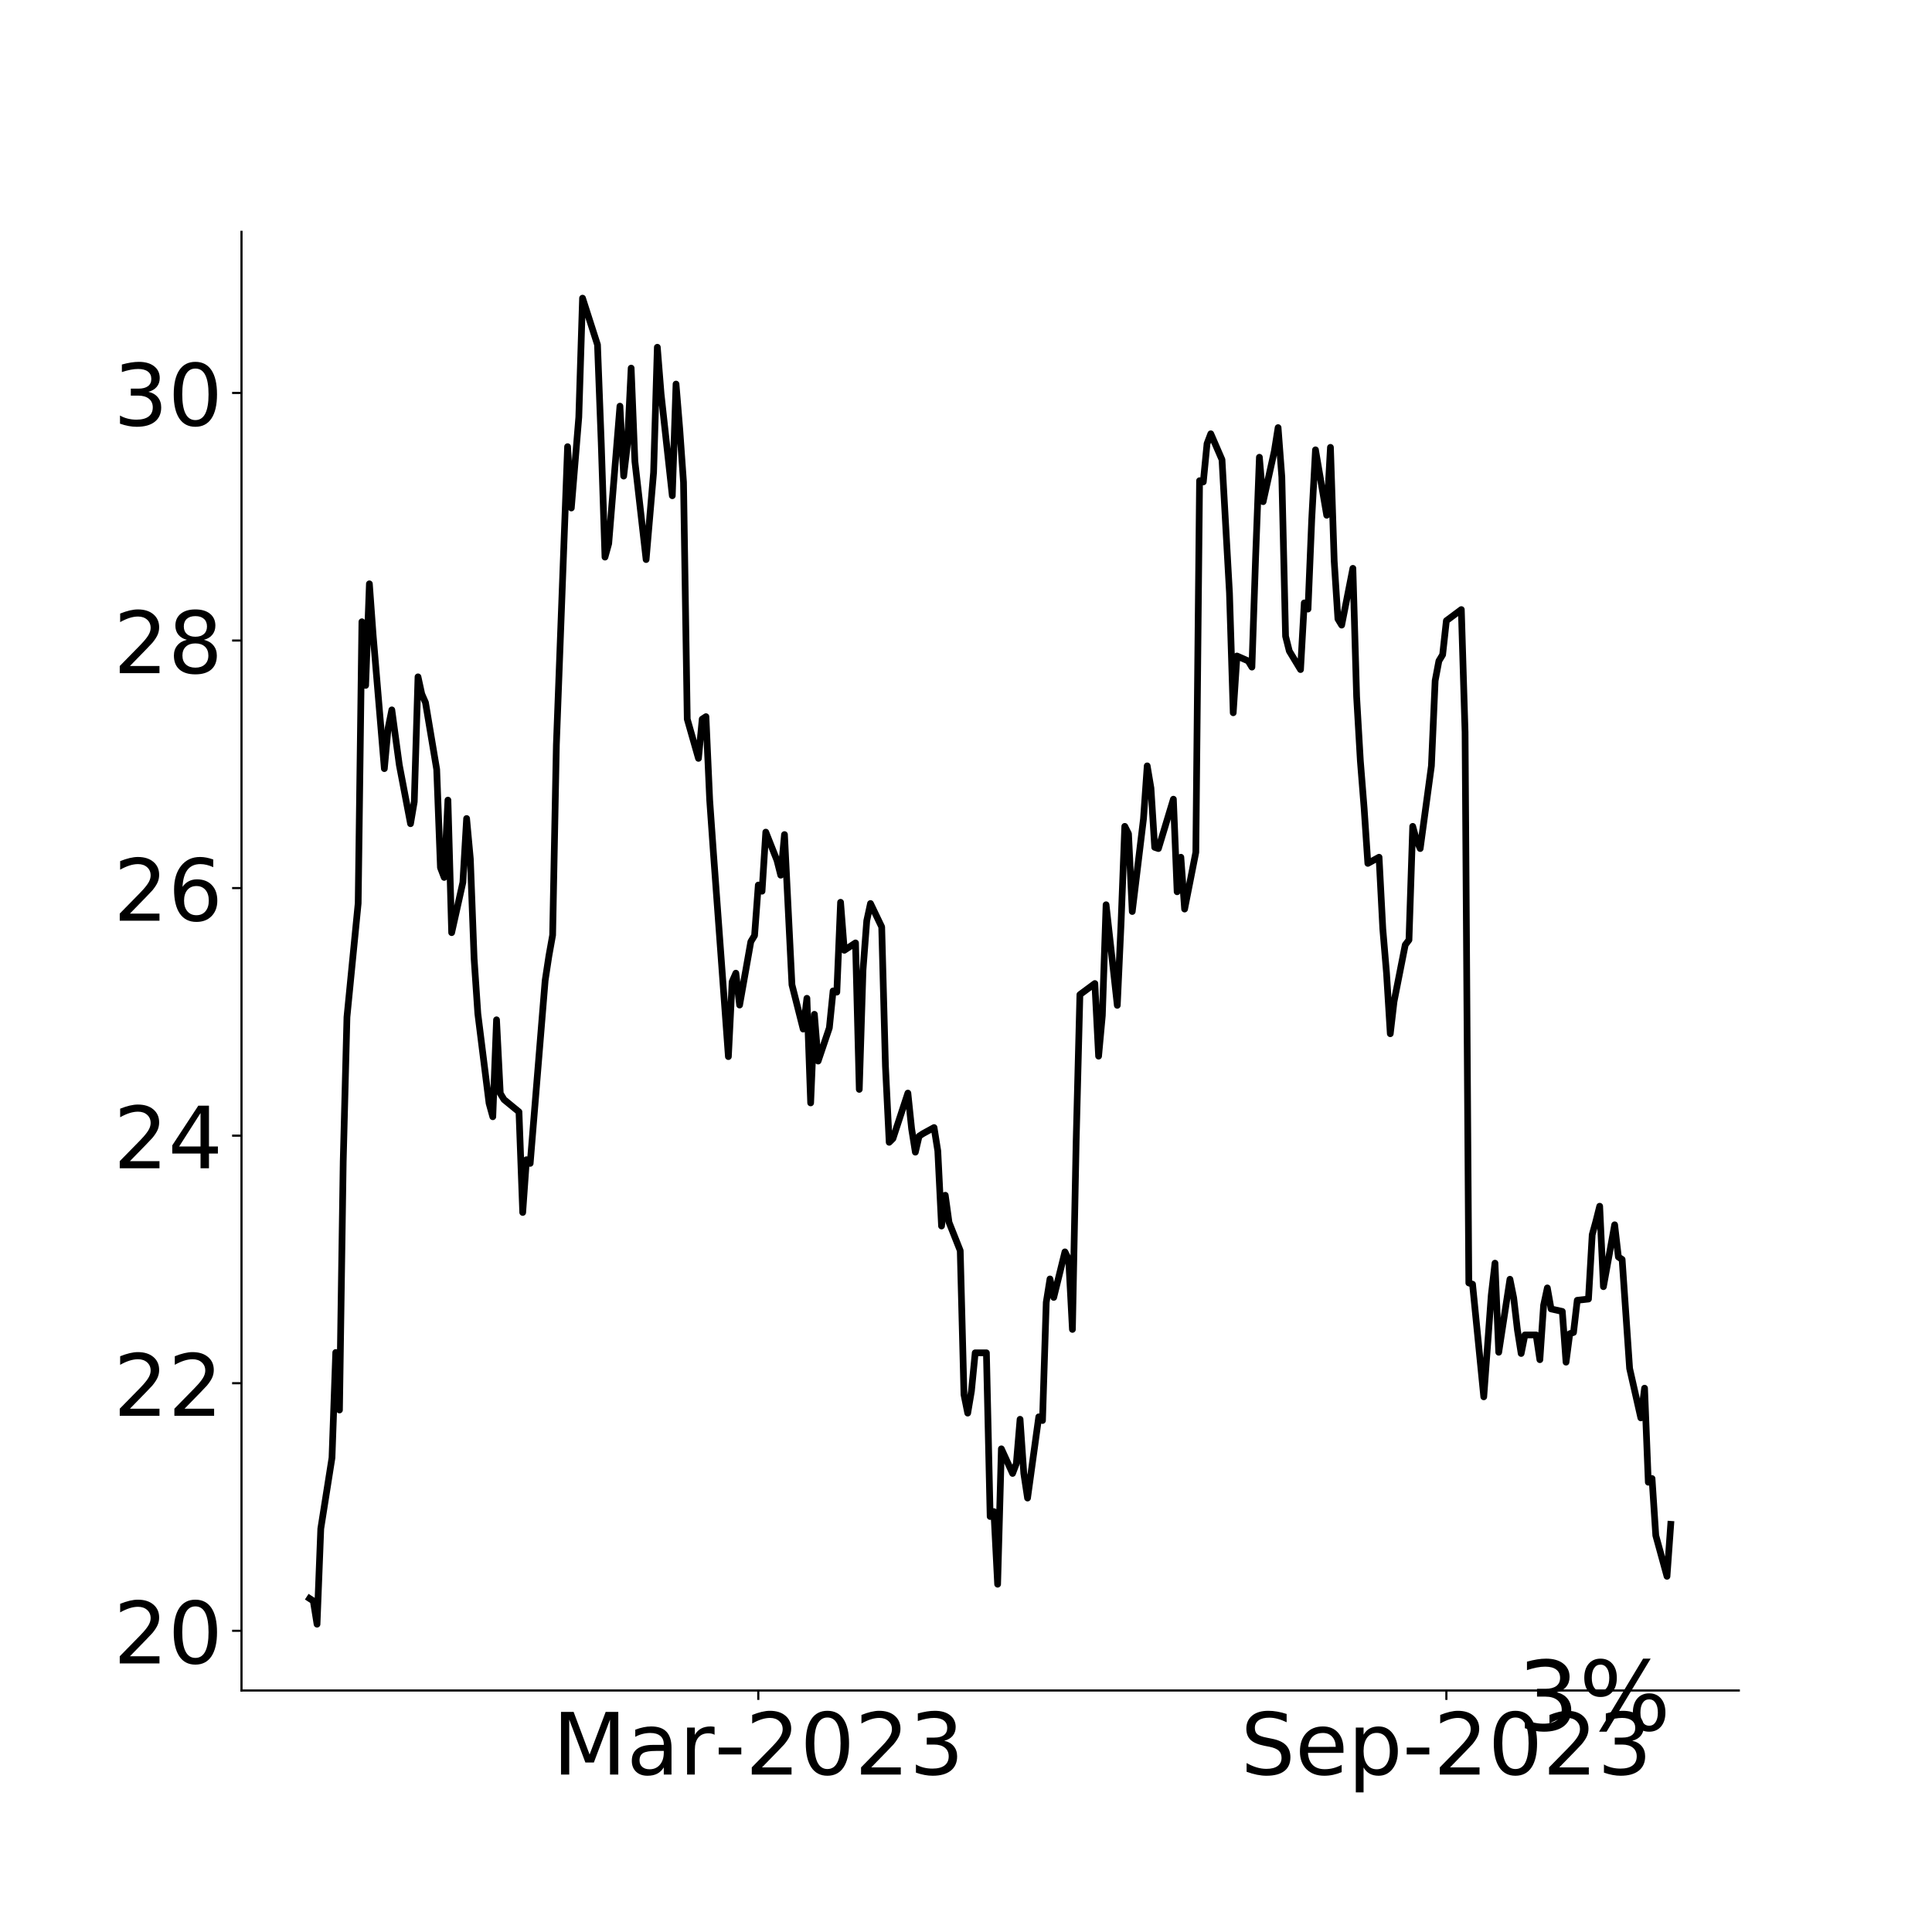
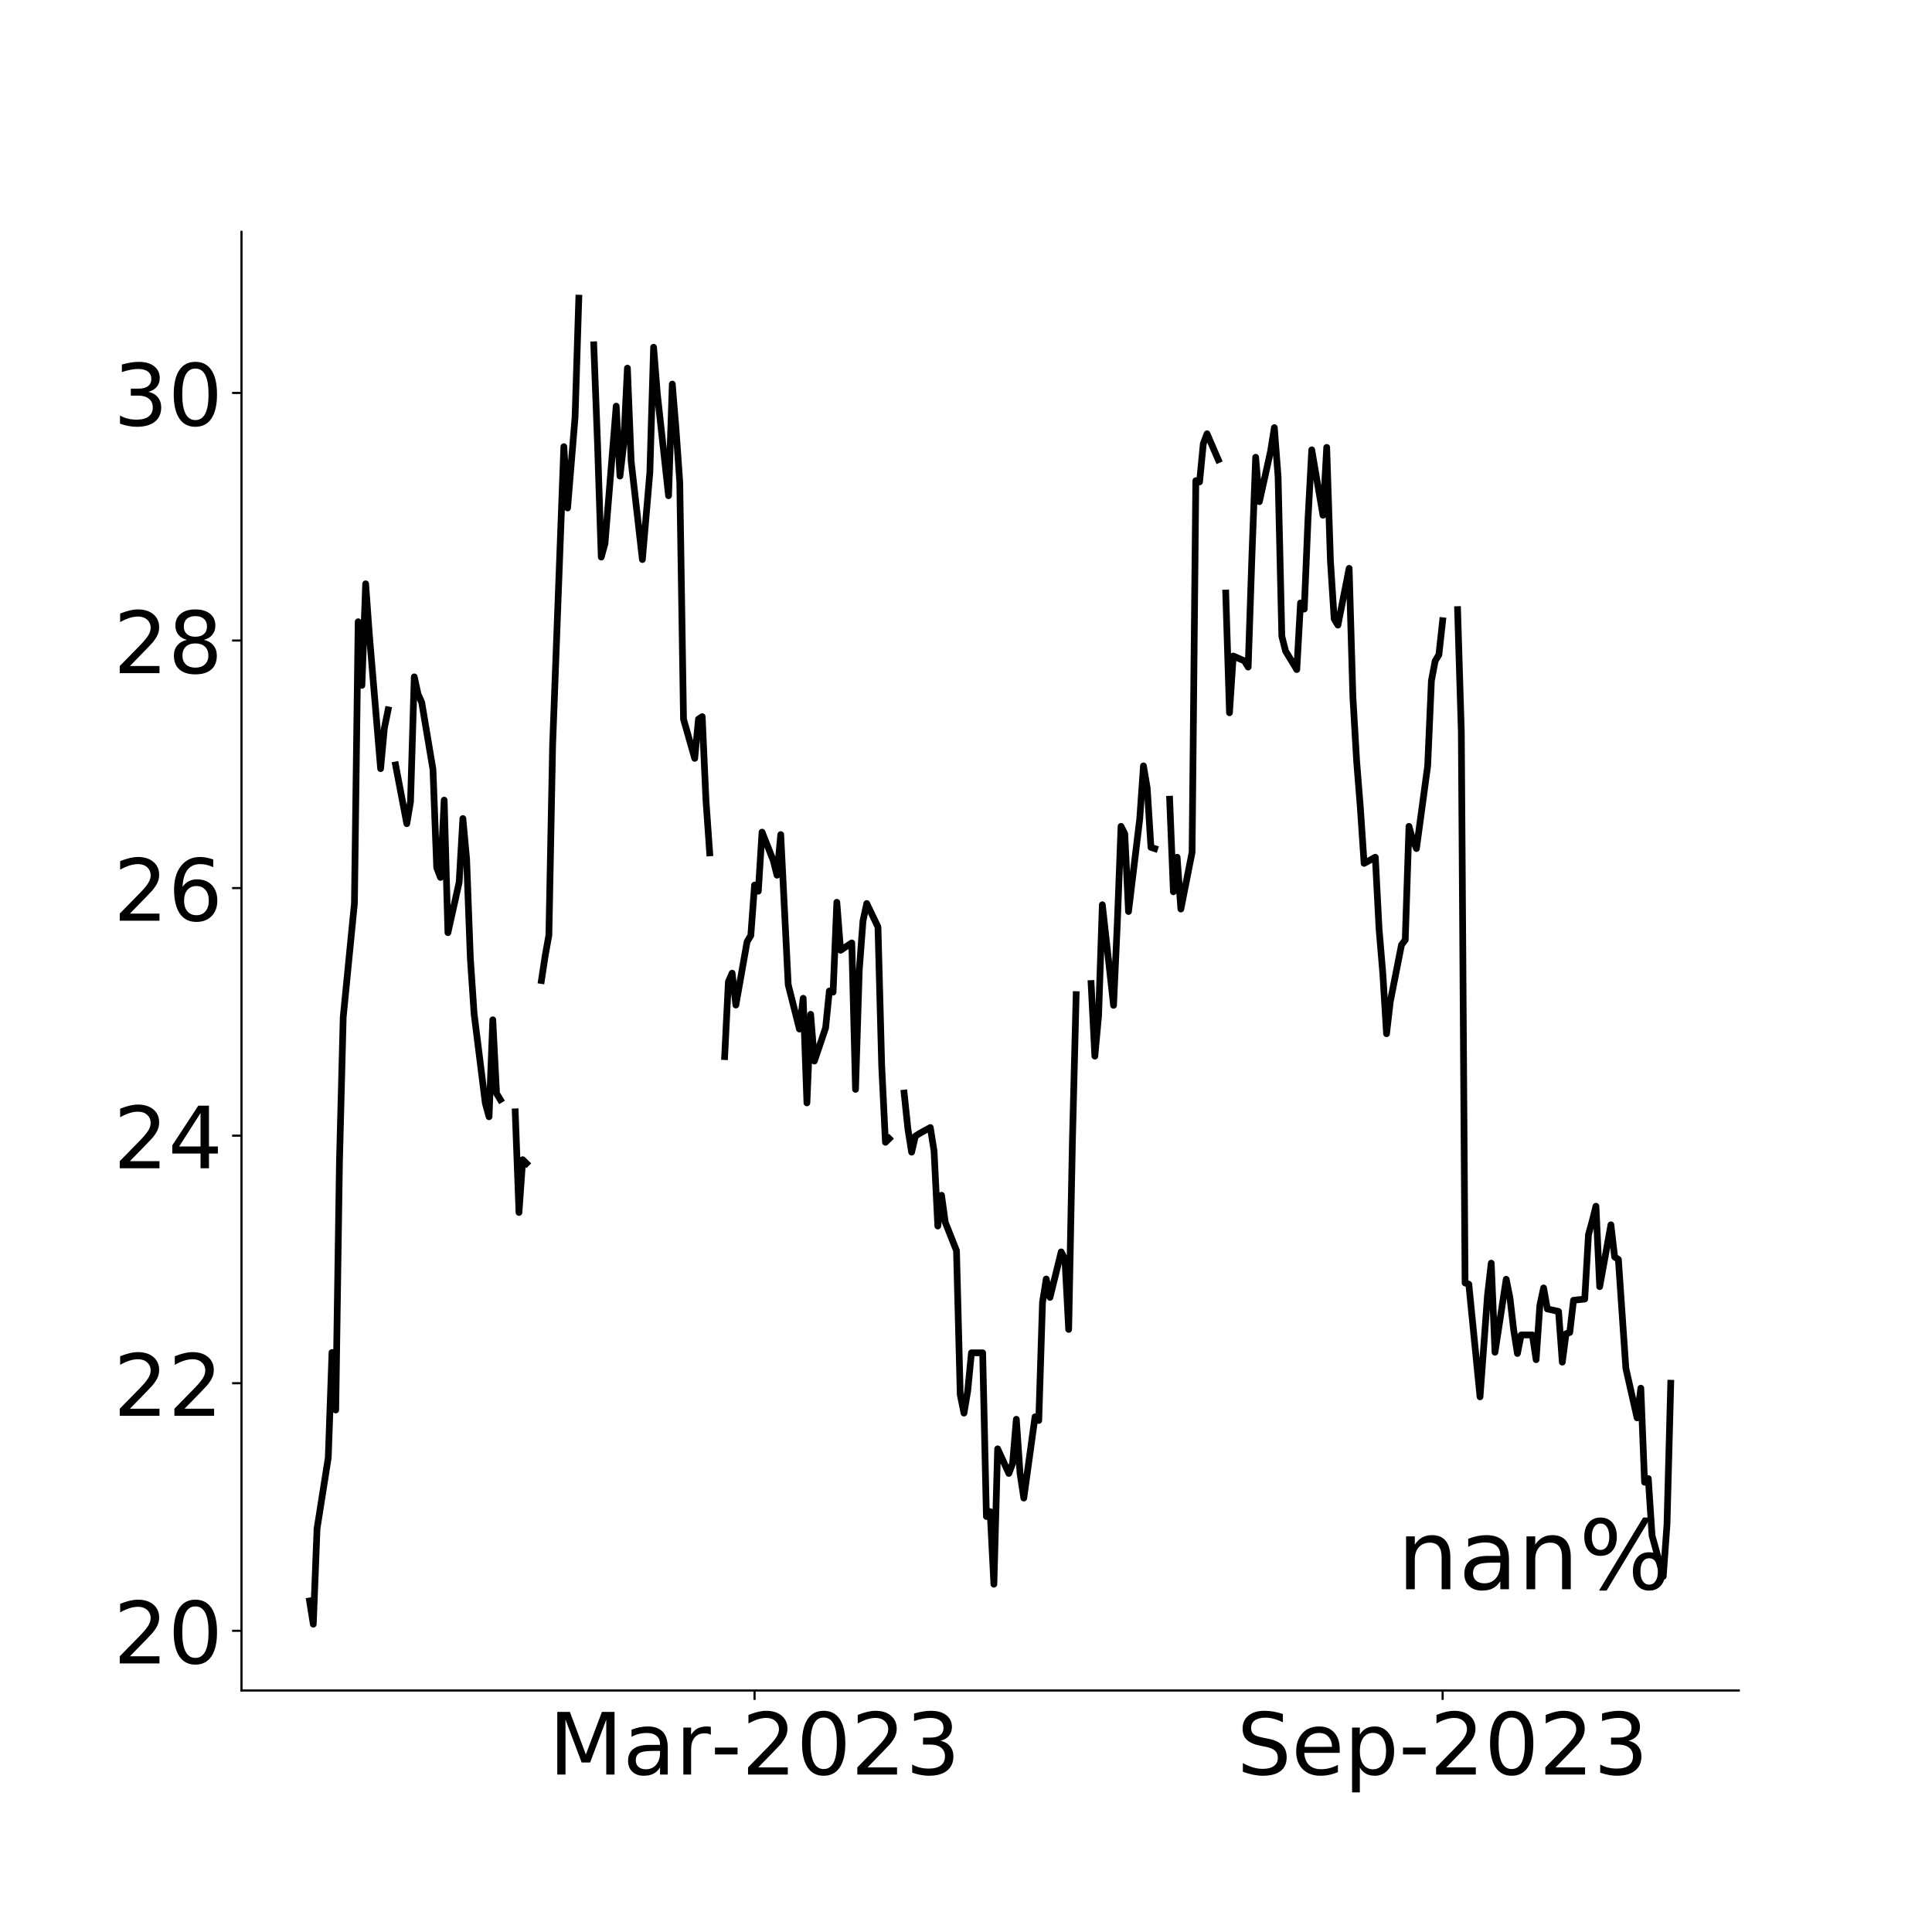
<svg xmlns="http://www.w3.org/2000/svg" xmlns:xlink="http://www.w3.org/1999/xlink" height="720pt" version="1.1" viewBox="0 0 720 720" width="720pt">
  <defs>
    <style type="text/css">
*{stroke-linecap:butt;stroke-linejoin:round;}
  </style>
  </defs>
  <g id="figure_1">
    <g id="patch_1">
      <path d="M 0 720  L 720 720  L 720 0  L 0 0  z " style="fill:none;" />
    </g>
    <g id="axes_1">
      <g id="patch_2">
        <path d="M 90 630  L 648 630  L 648 86.4  L 90 86.4  z " style="fill:none;" />
      </g>
      <g id="matplotlib.axis_1">
        <g id="xtick_1">
          <g id="line2d_1">
            <defs>
-               <path d="M 0 0  L 0 3.5  " id="m6b06d3a481" style="stroke:#000000;stroke-width:0.8;" />
+               <path d="M 0 0  L 0 3.5  " id="m63a030113a" style="stroke:#000000;stroke-width:0.8;" />
            </defs>
            <g>
-               <use style="stroke:#000000;stroke-width:0.8;" x="282.596" xlink:href="#m6b06d3a481" y="630" />
+               <use style="stroke:#000000;stroke-width:0.8;" x="281.203" xlink:href="#m63a030113a" y="630" />
            </g>
          </g>
          <g id="text_1">
            <defs>
              <path d="M 9.812 72.906  L 24.516 72.906  L 43.109 23.297  L 61.812 72.906  L 76.516 72.906  L 76.516 0  L 66.891 0  L 66.891 64.016  L 48.094 14.016  L 38.188 14.016  L 19.391 64.016  L 19.391 0  L 9.812 0  z " id="DejaVuSans-77" />
              <path d="M 34.281 27.484  Q 23.391 27.484 19.188 25  Q 14.984 22.516 14.984 16.5  Q 14.984 11.719 18.141 8.906  Q 21.297 6.109 26.703 6.109  Q 34.188 6.109 38.703 11.406  Q 43.219 16.703 43.219 25.484  L 43.219 27.484  z M 52.203 31.203  L 52.203 0  L 43.219 0  L 43.219 8.297  Q 40.141 3.328 35.547 0.953  Q 30.953 -1.422 24.312 -1.422  Q 15.922 -1.422 10.953 3.297  Q 6 8.016 6 15.922  Q 6 25.141 12.172 29.828  Q 18.359 34.516 30.609 34.516  L 43.219 34.516  L 43.219 35.406  Q 43.219 41.609 39.141 45  Q 35.062 48.391 27.688 48.391  Q 23 48.391 18.547 47.266  Q 14.109 46.141 10.016 43.891  L 10.016 52.203  Q 14.938 54.109 19.578 55.047  Q 24.219 56 28.609 56  Q 40.484 56 46.344 49.844  Q 52.203 43.703 52.203 31.203  z " id="DejaVuSans-97" />
              <path d="M 41.109 46.297  Q 39.594 47.172 37.812 47.578  Q 36.031 48 33.891 48  Q 26.266 48 22.188 43.047  Q 18.109 38.094 18.109 28.812  L 18.109 0  L 9.078 0  L 9.078 54.688  L 18.109 54.688  L 18.109 46.188  Q 20.953 51.172 25.484 53.578  Q 30.031 56 36.531 56  Q 37.453 56 38.578 55.875  Q 39.703 55.766 41.062 55.516  z " id="DejaVuSans-114" />
              <path d="M 4.891 31.391  L 31.203 31.391  L 31.203 23.391  L 4.891 23.391  z " id="DejaVuSans-45" />
              <path d="M 19.188 8.297  L 53.609 8.297  L 53.609 0  L 7.328 0  L 7.328 8.297  Q 12.938 14.109 22.625 23.891  Q 32.328 33.688 34.812 36.531  Q 39.547 41.844 41.422 45.531  Q 43.312 49.219 43.312 52.781  Q 43.312 58.594 39.234 62.25  Q 35.156 65.922 28.609 65.922  Q 23.969 65.922 18.812 64.312  Q 13.672 62.703 7.812 59.422  L 7.812 69.391  Q 13.766 71.781 18.938 73  Q 24.125 74.219 28.422 74.219  Q 39.75 74.219 46.484 68.547  Q 53.219 62.891 53.219 53.422  Q 53.219 48.922 51.531 44.891  Q 49.859 40.875 45.406 35.406  Q 44.188 33.984 37.641 27.219  Q 31.109 20.453 19.188 8.297  z " id="DejaVuSans-50" />
              <path d="M 31.781 66.406  Q 24.172 66.406 20.328 58.906  Q 16.5 51.422 16.5 36.375  Q 16.5 21.391 20.328 13.891  Q 24.172 6.391 31.781 6.391  Q 39.453 6.391 43.281 13.891  Q 47.125 21.391 47.125 36.375  Q 47.125 51.422 43.281 58.906  Q 39.453 66.406 31.781 66.406  z M 31.781 74.219  Q 44.047 74.219 50.516 64.516  Q 56.984 54.828 56.984 36.375  Q 56.984 17.969 50.516 8.266  Q 44.047 -1.422 31.781 -1.422  Q 19.531 -1.422 13.062 8.266  Q 6.594 17.969 6.594 36.375  Q 6.594 54.828 13.062 64.516  Q 19.531 74.219 31.781 74.219  z " id="DejaVuSans-48" />
              <path d="M 40.578 39.312  Q 47.656 37.797 51.625 33  Q 55.609 28.219 55.609 21.188  Q 55.609 10.406 48.188 4.484  Q 40.766 -1.422 27.094 -1.422  Q 22.516 -1.422 17.656 -0.516  Q 12.797 0.391 7.625 2.203  L 7.625 11.719  Q 11.719 9.328 16.594 8.109  Q 21.484 6.891 26.812 6.891  Q 36.078 6.891 40.938 10.547  Q 45.797 14.203 45.797 21.188  Q 45.797 27.641 41.281 31.266  Q 36.766 34.906 28.719 34.906  L 20.219 34.906  L 20.219 43.016  L 29.109 43.016  Q 36.375 43.016 40.234 45.922  Q 44.094 48.828 44.094 54.297  Q 44.094 59.906 40.109 62.906  Q 36.141 65.922 28.719 65.922  Q 24.656 65.922 20.016 65.031  Q 15.375 64.156 9.812 62.312  L 9.812 71.094  Q 15.438 72.656 20.344 73.438  Q 25.25 74.219 29.594 74.219  Q 40.828 74.219 47.359 69.109  Q 53.906 64.016 53.906 55.328  Q 53.906 49.266 50.438 45.094  Q 46.969 40.922 40.578 39.312  z " id="DejaVuSans-51" />
            </defs>
-             <g transform="translate(205.9314 661.315)scale(0.32 -0.32)">
+             <g transform="translate(204.5378 661.315)scale(0.32 -0.32)">
              <use xlink:href="#DejaVuSans-77" />
              <use x="86.279" xlink:href="#DejaVuSans-97" />
              <use x="147.559" xlink:href="#DejaVuSans-114" />
              <use x="188.578" xlink:href="#DejaVuSans-45" />
              <use x="224.662" xlink:href="#DejaVuSans-50" />
              <use x="288.285" xlink:href="#DejaVuSans-48" />
              <use x="351.908" xlink:href="#DejaVuSans-50" />
              <use x="415.531" xlink:href="#DejaVuSans-51" />
            </g>
          </g>
        </g>
        <g id="xtick_2">
          <g id="line2d_2">
            <g>
-               <use style="stroke:#000000;stroke-width:0.8;" x="539.02" xlink:href="#m6b06d3a481" y="630" />
+               <use style="stroke:#000000;stroke-width:0.8;" x="537.626" xlink:href="#m63a030113a" y="630" />
            </g>
          </g>
          <g id="text_2">
            <defs>
              <path d="M 53.516 70.516  L 53.516 60.891  Q 47.906 63.578 42.922 64.891  Q 37.938 66.219 33.297 66.219  Q 25.25 66.219 20.875 63.094  Q 16.5 59.969 16.5 54.203  Q 16.5 49.359 19.406 46.891  Q 22.312 44.438 30.422 42.922  L 36.375 41.703  Q 47.406 39.594 52.656 34.297  Q 57.906 29 57.906 20.125  Q 57.906 9.516 50.797 4.047  Q 43.703 -1.422 29.984 -1.422  Q 24.812 -1.422 18.969 -0.25  Q 13.141 0.922 6.891 3.219  L 6.891 13.375  Q 12.891 10.016 18.656 8.297  Q 24.422 6.594 29.984 6.594  Q 38.422 6.594 43.016 9.906  Q 47.609 13.234 47.609 19.391  Q 47.609 24.75 44.312 27.781  Q 41.016 30.812 33.5 32.328  L 27.484 33.5  Q 16.453 35.688 11.516 40.375  Q 6.594 45.062 6.594 53.422  Q 6.594 63.094 13.406 68.656  Q 20.219 74.219 32.172 74.219  Q 37.312 74.219 42.625 73.281  Q 47.953 72.359 53.516 70.516  z " id="DejaVuSans-83" />
              <path d="M 56.203 29.594  L 56.203 25.203  L 14.891 25.203  Q 15.484 15.922 20.484 11.062  Q 25.484 6.203 34.422 6.203  Q 39.594 6.203 44.453 7.469  Q 49.312 8.734 54.109 11.281  L 54.109 2.781  Q 49.266 0.734 44.188 -0.344  Q 39.109 -1.422 33.891 -1.422  Q 20.797 -1.422 13.156 6.188  Q 5.516 13.812 5.516 26.812  Q 5.516 40.234 12.766 48.109  Q 20.016 56 32.328 56  Q 43.359 56 49.781 48.891  Q 56.203 41.797 56.203 29.594  z M 47.219 32.234  Q 47.125 39.594 43.094 43.984  Q 39.062 48.391 32.422 48.391  Q 24.906 48.391 20.391 44.141  Q 15.875 39.891 15.188 32.172  z " id="DejaVuSans-101" />
              <path d="M 18.109 8.203  L 18.109 -20.797  L 9.078 -20.797  L 9.078 54.688  L 18.109 54.688  L 18.109 46.391  Q 20.953 51.266 25.266 53.625  Q 29.594 56 35.594 56  Q 45.562 56 51.781 48.094  Q 58.016 40.188 58.016 27.297  Q 58.016 14.406 51.781 6.484  Q 45.562 -1.422 35.594 -1.422  Q 29.594 -1.422 25.266 0.953  Q 20.953 3.328 18.109 8.203  z M 48.688 27.297  Q 48.688 37.203 44.609 42.844  Q 40.531 48.484 33.406 48.484  Q 26.266 48.484 22.188 42.844  Q 18.109 37.203 18.109 27.297  Q 18.109 17.391 22.188 11.75  Q 26.266 6.109 33.406 6.109  Q 40.531 6.109 44.609 11.75  Q 48.688 17.391 48.688 27.297  z " id="DejaVuSans-112" />
            </defs>
-             <g transform="translate(462.3675 661.315)scale(0.32 -0.32)">
+             <g transform="translate(460.9739 661.315)scale(0.32 -0.32)">
              <use xlink:href="#DejaVuSans-83" />
              <use x="63.477" xlink:href="#DejaVuSans-101" />
              <use x="125" xlink:href="#DejaVuSans-112" />
              <use x="188.477" xlink:href="#DejaVuSans-45" />
              <use x="224.561" xlink:href="#DejaVuSans-50" />
              <use x="288.184" xlink:href="#DejaVuSans-48" />
              <use x="351.807" xlink:href="#DejaVuSans-50" />
              <use x="415.43" xlink:href="#DejaVuSans-51" />
            </g>
          </g>
        </g>
      </g>
      <g id="matplotlib.axis_2">
        <g id="ytick_1">
          <g id="line2d_3">
            <defs>
-               <path d="M 0 0  L -3.5 0  " id="m29c1407db8" style="stroke:#000000;stroke-width:0.8;" />
+               <path d="M 0 0  L -3.5 0  " id="m35058fbb73" style="stroke:#000000;stroke-width:0.8;" />
            </defs>
            <g>
-               <use style="stroke:#000000;stroke-width:0.8;" x="90" xlink:href="#m29c1407db8" y="607.745" />
+               <use style="stroke:#000000;stroke-width:0.8;" x="90" xlink:href="#m35058fbb73" y="607.745" />
            </g>
          </g>
          <g id="text_3">
            <g transform="translate(42.28 619.9024)scale(0.32 -0.32)">
              <use xlink:href="#DejaVuSans-50" />
              <use x="63.623" xlink:href="#DejaVuSans-48" />
            </g>
          </g>
        </g>
        <g id="ytick_2">
          <g id="line2d_4">
            <g>
-               <use style="stroke:#000000;stroke-width:0.8;" x="90" xlink:href="#m29c1407db8" y="515.484" />
+               <use style="stroke:#000000;stroke-width:0.8;" x="90" xlink:href="#m35058fbb73" y="515.484" />
            </g>
          </g>
          <g id="text_4">
            <g transform="translate(42.28 527.6419)scale(0.32 -0.32)">
              <use xlink:href="#DejaVuSans-50" />
              <use x="63.623" xlink:href="#DejaVuSans-50" />
            </g>
          </g>
        </g>
        <g id="ytick_3">
          <g id="line2d_5">
            <g>
-               <use style="stroke:#000000;stroke-width:0.8;" x="90" xlink:href="#m29c1407db8" y="423.224" />
+               <use style="stroke:#000000;stroke-width:0.8;" x="90" xlink:href="#m35058fbb73" y="423.224" />
            </g>
          </g>
          <g id="text_5">
            <defs>
              <path d="M 37.797 64.312  L 12.891 25.391  L 37.797 25.391  z M 35.203 72.906  L 47.609 72.906  L 47.609 25.391  L 58.016 25.391  L 58.016 17.188  L 47.609 17.188  L 47.609 0  L 37.797 0  L 37.797 17.188  L 4.891 17.188  L 4.891 26.703  z " id="DejaVuSans-52" />
            </defs>
            <g transform="translate(42.28 435.3814)scale(0.32 -0.32)">
              <use xlink:href="#DejaVuSans-50" />
              <use x="63.623" xlink:href="#DejaVuSans-52" />
            </g>
          </g>
        </g>
        <g id="ytick_4">
          <g id="line2d_6">
            <g>
-               <use style="stroke:#000000;stroke-width:0.8;" x="90" xlink:href="#m29c1407db8" y="330.963" />
+               <use style="stroke:#000000;stroke-width:0.8;" x="90" xlink:href="#m35058fbb73" y="330.963" />
            </g>
          </g>
          <g id="text_6">
            <defs>
              <path d="M 33.016 40.375  Q 26.375 40.375 22.484 35.828  Q 18.609 31.297 18.609 23.391  Q 18.609 15.531 22.484 10.953  Q 26.375 6.391 33.016 6.391  Q 39.656 6.391 43.531 10.953  Q 47.406 15.531 47.406 23.391  Q 47.406 31.297 43.531 35.828  Q 39.656 40.375 33.016 40.375  z M 52.594 71.297  L 52.594 62.312  Q 48.875 64.062 45.094 64.984  Q 41.312 65.922 37.594 65.922  Q 27.828 65.922 22.672 59.328  Q 17.531 52.734 16.797 39.406  Q 19.672 43.656 24.016 45.922  Q 28.375 48.188 33.594 48.188  Q 44.578 48.188 50.953 41.516  Q 57.328 34.859 57.328 23.391  Q 57.328 12.156 50.688 5.359  Q 44.047 -1.422 33.016 -1.422  Q 20.359 -1.422 13.672 8.266  Q 6.984 17.969 6.984 36.375  Q 6.984 53.656 15.188 63.938  Q 23.391 74.219 37.203 74.219  Q 40.922 74.219 44.703 73.484  Q 48.484 72.75 52.594 71.297  z " id="DejaVuSans-54" />
            </defs>
            <g transform="translate(42.28 343.1209)scale(0.32 -0.32)">
              <use xlink:href="#DejaVuSans-50" />
              <use x="63.623" xlink:href="#DejaVuSans-54" />
            </g>
          </g>
        </g>
        <g id="ytick_5">
          <g id="line2d_7">
            <g>
-               <use style="stroke:#000000;stroke-width:0.8;" x="90" xlink:href="#m29c1407db8" y="238.703" />
+               <use style="stroke:#000000;stroke-width:0.8;" x="90" xlink:href="#m35058fbb73" y="238.703" />
            </g>
          </g>
          <g id="text_7">
            <defs>
              <path d="M 31.781 34.625  Q 24.75 34.625 20.719 30.859  Q 16.703 27.094 16.703 20.516  Q 16.703 13.922 20.719 10.156  Q 24.75 6.391 31.781 6.391  Q 38.812 6.391 42.859 10.172  Q 46.922 13.969 46.922 20.516  Q 46.922 27.094 42.891 30.859  Q 38.875 34.625 31.781 34.625  z M 21.922 38.812  Q 15.578 40.375 12.031 44.719  Q 8.5 49.078 8.5 55.328  Q 8.5 64.062 14.719 69.141  Q 20.953 74.219 31.781 74.219  Q 42.672 74.219 48.875 69.141  Q 55.078 64.062 55.078 55.328  Q 55.078 49.078 51.531 44.719  Q 48 40.375 41.703 38.812  Q 48.828 37.156 52.797 32.312  Q 56.781 27.484 56.781 20.516  Q 56.781 9.906 50.312 4.234  Q 43.844 -1.422 31.781 -1.422  Q 19.734 -1.422 13.25 4.234  Q 6.781 9.906 6.781 20.516  Q 6.781 27.484 10.781 32.312  Q 14.797 37.156 21.922 38.812  z M 18.312 54.391  Q 18.312 48.734 21.844 45.562  Q 25.391 42.391 31.781 42.391  Q 38.141 42.391 41.719 45.562  Q 45.312 48.734 45.312 54.391  Q 45.312 60.062 41.719 63.234  Q 38.141 66.406 31.781 66.406  Q 25.391 66.406 21.844 63.234  Q 18.312 60.062 18.312 54.391  z " id="DejaVuSans-56" />
            </defs>
            <g transform="translate(42.28 250.8604)scale(0.32 -0.32)">
              <use xlink:href="#DejaVuSans-50" />
              <use x="63.623" xlink:href="#DejaVuSans-56" />
            </g>
          </g>
        </g>
        <g id="ytick_6">
          <g id="line2d_8">
            <g>
-               <use style="stroke:#000000;stroke-width:0.8;" x="90" xlink:href="#m29c1407db8" y="146.442" />
+               <use style="stroke:#000000;stroke-width:0.8;" x="90" xlink:href="#m35058fbb73" y="146.442" />
            </g>
          </g>
          <g id="text_8">
            <g transform="translate(42.28 158.5999)scale(0.32 -0.32)">
              <use xlink:href="#DejaVuSans-51" />
              <use x="63.623" xlink:href="#DejaVuSans-48" />
            </g>
          </g>
        </g>
      </g>
      <g id="line2d_9">
-         <path clip-path="url(#pd97947816c)" d="M 115.364 595.712  L 116.757 596.624  L 118.151 605.291  L 119.544 569.712  L 123.725 543.255  L 125.119 504.027  L 126.512 525.466  L 127.906 432.869  L 129.3 379.044  L 133.481 336.622  L 134.874 231.709  L 136.268 255.429  L 137.661 217.569  L 139.055 236.727  L 143.236 286.447  L 144.629 271.394  L 146.023 264.552  L 148.81 285.078  L 152.991 306.973  L 154.385 298.762  L 155.778 252.236  L 157.172 258.622  L 158.565 261.815  L 162.746 286.742  L 164.14 323.332  L 165.533 326.991  L 166.927 298.176  L 168.321 347.573  L 172.501 328.821  L 173.895 305.037  L 175.289 320.13  L 176.682 357.178  L 178.076 377.76  L 182.257 411.148  L 183.65 416.18  L 185.044 380.047  L 186.438 407.489  L 187.831 409.776  L 193.406 414.35  L 194.799 451.855  L 196.193 432.188  L 197.586 433.56  L 203.161 365.411  L 204.554 356.263  L 205.948 348.488  L 207.342 277.594  L 211.522 166.452  L 212.916 189.321  L 215.703 155.475  L 217.097 111.109  L 222.671 128.489  L 224.065 165.08  L 225.459 207.616  L 226.852 202.584  L 231.033 151.358  L 232.427 177.429  L 233.82 165.537  L 235.214 137.18  L 236.607 171.94  L 240.788 208.53  L 243.575 176.057  L 244.969 129.404  L 246.363 146.785  L 250.543 184.747  L 251.937 143.126  L 253.331 160.048  L 254.724 179.716  L 256.118 267.989  L 260.299 282.625  L 261.692 267.989  L 263.086 267.075  L 264.48 298.176  L 265.873 317.844  L 271.448 393.768  L 272.841 365.868  L 274.235 362.666  L 275.628 374.558  L 279.809 350.933  L 281.203 348.639  L 282.596 329.831  L 283.99 332.125  L 285.384 310.106  L 289.564 320.656  L 290.958 326.161  L 292.352 311.023  L 295.139 366.989  L 299.32 383.504  L 300.713 372.035  L 302.107 411.028  L 303.5 377.999  L 304.894 395.431  L 309.075 383.045  L 310.469 369.283  L 311.862 369.741  L 313.256 336.254  L 314.649 354.144  L 318.83 351.392  L 320.224 405.982  L 321.617 361.484  L 323.011 343.135  L 324.405 336.712  L 328.585 345.428  L 329.979 397.266  L 331.373 425.708  L 332.766 424.331  L 338.341 407.358  L 339.734 420.661  L 341.128 429.377  L 342.521 423.414  L 343.915 422.496  L 348.096 420.203  L 349.49 428.919  L 350.883 456.902  L 352.277 445.433  L 353.67 455.526  L 357.851 466.077  L 359.245 519.749  L 360.638 526.63  L 362.032 518.373  L 363.426 504.152  L 367.606 504.152  L 369 565.164  L 370.394 563.329  L 371.787 590.395  L 373.181 539.934  L 377.362 549.108  L 378.755 545.438  L 380.149 528.924  L 381.542 549.108  L 382.936 558.283  L 387.117 528.006  L 388.51 529.383  L 389.904 485.344  L 391.298 476.628  L 392.691 483.509  L 396.872 466.535  L 398.266 469.288  L 399.659 495.436  L 401.053 425.249  L 402.447 370.659  L 408.021 366.53  L 409.415 393.596  L 410.808 378.457  L 412.202 337.171  L 416.383 374.666  L 417.776 344.302  L 419.17 307.957  L 420.563 310.717  L 421.957 339.701  L 426.138 305.197  L 427.531 285.414  L 428.925 293.695  L 430.319 315.778  L 431.712 316.238  L 437.287 297.835  L 438.68 332.34  L 440.074 319.459  L 441.468 338.781  L 445.648 317.618  L 447.042 179.139  L 448.436 179.599  L 449.829 165.337  L 451.223 161.656  L 455.404 171.318  L 458.191 221.005  L 459.584 265.631  L 460.978 244.468  L 465.159 246.308  L 466.552 248.609  L 467.946 207.203  L 469.34 170.398  L 470.733 186.96  L 474.914 168.097  L 476.308 159.356  L 477.701 177.759  L 479.095 237.107  L 480.489 242.628  L 484.669 249.529  L 486.063 224.685  L 487.457 226.986  L 488.85 193.401  L 490.244 167.637  L 494.425 192.021  L 495.818 166.717  L 497.212 209.043  L 498.605 230.666  L 499.999 232.966  L 504.18 211.803  L 505.573 259.65  L 506.967 283.573  L 508.361 301.056  L 509.754 321.759  L 513.935 319.459  L 515.329 346.142  L 516.722 362.705  L 518.116 385.248  L 519.509 373.286  L 523.69 352.123  L 525.084 350.283  L 526.478 307.957  L 527.871 313.018  L 529.265 316.238  L 533.446 285.414  L 534.839 253.669  L 536.233 246.308  L 537.626 244.008  L 539.02 231.322  L 544.594 227.17  L 545.988 272.839  L 547.382 478.119  L 548.775 478.58  L 552.956 520.559  L 555.743 482.732  L 557.137 470.738  L 558.53 503.952  L 562.711 476.735  L 564.105 483.655  L 565.499 495.648  L 566.892 504.413  L 568.286 497.494  L 572.467 497.494  L 573.86 506.72  L 575.254 486.422  L 576.647 479.964  L 578.041 487.806  L 582.222 488.729  L 583.615 507.642  L 585.009 497.032  L 586.403 496.571  L 587.796 484.577  L 591.977 484.116  L 593.371 460.128  L 594.764 455.054  L 596.158 449.518  L 597.551 479.503  L 601.732 456.438  L 603.126 468.432  L 604.519 469.354  L 607.307 509.949  L 611.488 528.401  L 612.881 517.33  L 614.275 552.389  L 615.668 551.005  L 617.062 572.225  L 621.243 587.448  L 622.636 568.073  L 622.636 568.073  " style="fill:none;stroke:#000000;stroke-linecap:square;stroke-width:2.5;" />
+         <path clip-path="url(#p7c09652937)" d="M 115.364 596.624  L 116.757 605.291  L 118.151 569.712  L 122.332 543.255  L 123.725 504.027  L 125.119 525.466  L 126.512 432.869  L 127.906 379.044  L 132.087 336.622  L 133.481 231.709  L 134.874 255.429  L 136.268 217.569  L 137.661 236.727  L 141.842 286.447  L 143.236 271.394  L 144.629 264.552  M 147.417 285.078  L 151.597 306.973  L 152.991 298.762  L 154.385 252.236  L 155.778 258.622  L 157.172 261.815  L 161.353 286.742  L 162.746 323.332  L 164.14 326.991  L 165.533 298.176  L 166.927 347.573  L 171.108 328.821  L 172.501 305.037  L 173.895 320.13  L 175.289 357.178  L 176.682 377.76  L 180.863 411.148  L 182.257 416.18  L 183.65 380.047  L 185.044 407.489  L 186.438 409.776  M 192.012 414.35  L 193.406 451.855  L 194.799 432.188  L 196.193 433.56  M 201.767 365.411  L 203.161 356.263  L 204.554 348.488  L 205.948 277.594  L 210.129 166.452  L 211.522 189.321  L 214.31 155.475  L 215.703 111.109  M 221.278 128.489  L 222.671 165.08  L 224.065 207.616  L 225.459 202.584  L 229.639 151.358  L 231.033 177.429  L 232.427 165.537  L 233.82 137.18  L 235.214 171.94  L 239.395 208.53  L 242.182 176.057  L 243.575 129.404  L 244.969 146.785  L 249.15 184.747  L 250.543 143.126  L 251.937 160.048  L 253.331 179.716  L 254.724 267.989  L 258.905 282.625  L 260.299 267.989  L 261.692 267.075  L 263.086 298.176  L 264.48 317.844  M 270.054 393.768  L 271.448 365.868  L 272.841 362.666  L 274.235 374.558  L 278.416 350.933  L 279.809 348.639  L 281.203 329.831  L 282.596 332.125  L 283.99 310.106  L 288.171 320.656  L 289.564 326.161  L 290.958 311.023  L 293.745 366.989  L 297.926 383.504  L 299.32 372.035  L 300.713 411.028  L 302.107 377.999  L 303.5 395.431  L 307.681 383.045  L 309.075 369.283  L 310.469 369.741  L 311.862 336.254  L 313.256 354.144  L 317.437 351.392  L 318.83 405.982  L 320.224 361.484  L 321.617 343.135  L 323.011 336.712  L 327.192 345.428  L 328.585 397.266  L 329.979 425.708  L 331.373 424.331  M 336.947 407.358  L 338.341 420.661  L 339.734 429.377  L 341.128 423.414  L 342.521 422.496  L 346.702 420.203  L 348.096 428.919  L 349.49 456.902  L 350.883 445.433  L 352.277 455.526  L 356.458 466.077  L 357.851 519.749  L 359.245 526.63  L 360.638 518.373  L 362.032 504.152  L 366.213 504.152  L 367.606 565.164  L 369 563.329  L 370.394 590.395  L 371.787 539.934  L 375.968 549.108  L 377.362 545.438  L 378.755 528.924  L 380.149 549.108  L 381.542 558.283  L 385.723 528.006  L 387.117 529.383  L 388.51 485.344  L 389.904 476.628  L 391.298 483.509  L 395.479 466.535  L 396.872 469.288  L 398.266 495.436  L 399.659 425.249  L 401.053 370.659  M 406.627 366.53  L 408.021 393.596  L 409.415 378.457  L 410.808 337.171  L 414.989 374.666  L 416.383 344.302  L 417.776 307.957  L 419.17 310.717  L 420.563 339.701  L 424.744 305.197  L 426.138 285.414  L 427.531 293.695  L 428.925 315.778  L 430.319 316.238  M 435.893 297.835  L 437.287 332.34  L 438.68 319.459  L 440.074 338.781  L 444.255 317.618  L 445.648 179.139  L 447.042 179.599  L 448.436 165.337  L 449.829 161.656  L 454.01 171.318  M 456.797 221.005  L 458.191 265.631  L 459.584 244.468  L 463.765 246.308  L 465.159 248.609  L 466.552 207.203  L 467.946 170.398  L 469.34 186.96  L 473.52 168.097  L 474.914 159.356  L 476.308 177.759  L 477.701 237.107  L 479.095 242.628  L 483.276 249.529  L 484.669 224.685  L 486.063 226.986  L 487.457 193.401  L 488.85 167.637  L 493.031 192.021  L 494.425 166.717  L 495.818 209.043  L 497.212 230.666  L 498.605 232.966  L 502.786 211.803  L 504.18 259.65  L 505.573 283.573  L 506.967 301.056  L 508.361 321.759  L 512.541 319.459  L 513.935 346.142  L 515.329 362.705  L 516.722 385.248  L 518.116 373.286  L 522.297 352.123  L 523.69 350.283  L 525.084 307.957  L 526.478 313.018  L 527.871 316.238  L 532.052 285.414  L 533.446 253.669  L 534.839 246.308  L 536.233 244.008  L 537.626 231.322  M 543.201 227.17  L 544.594 272.839  L 545.988 478.119  L 547.382 478.58  L 551.562 520.559  L 554.35 482.732  L 555.743 470.738  L 557.137 503.952  L 561.318 476.735  L 562.711 483.655  L 564.105 495.648  L 565.499 504.413  L 566.892 497.494  L 571.073 497.494  L 572.467 506.72  L 573.86 486.422  L 575.254 479.964  L 576.647 487.806  L 580.828 488.729  L 582.222 507.642  L 583.615 497.032  L 585.009 496.571  L 586.403 484.577  L 590.583 484.116  L 591.977 460.128  L 593.371 455.054  L 594.764 449.518  L 596.158 479.503  L 600.339 456.438  L 601.732 468.432  L 603.126 469.354  L 605.913 509.949  L 610.094 528.401  L 611.488 517.33  L 612.881 552.389  L 614.275 551.005  L 615.668 572.225  L 619.849 587.448  L 621.243 568.073  L 622.636 515.484  L 622.636 515.484  " style="fill:none;stroke:#000000;stroke-linecap:square;stroke-width:2.5;" />
      </g>
      <g id="patch_3">
        <path d="M 90 630  L 90 86.4  " style="fill:none;stroke:#000000;stroke-linecap:square;stroke-linejoin:miter;stroke-width:0.8;" />
      </g>
      <g id="patch_4">
        <path d="M 90 630  L 648 630  " style="fill:none;stroke:#000000;stroke-linecap:square;stroke-linejoin:miter;stroke-width:0.8;" />
      </g>
      <g id="text_9">
        <defs>
+           <path d="M 54.891 33.016  L 54.891 0  L 45.906 0  L 45.906 32.719  Q 45.906 40.484 42.875 44.328  Q 39.844 48.188 33.797 48.188  Q 26.516 48.188 22.312 43.547  Q 18.109 38.922 18.109 30.906  L 18.109 0  L 9.078 0  L 9.078 54.688  L 18.109 54.688  L 18.109 46.188  Q 21.344 51.125 25.703 53.562  Q 30.078 56 35.797 56  Q 45.219 56 50.047 50.172  Q 54.891 44.344 54.891 33.016  z " id="DejaVuSans-110" />
          <path d="M 72.703 32.078  Q 68.453 32.078 66.031 28.469  Q 63.625 24.859 63.625 18.406  Q 63.625 12.062 66.031 8.422  Q 68.453 4.781 72.703 4.781  Q 76.859 4.781 79.266 8.422  Q 81.688 12.062 81.688 18.406  Q 81.688 24.812 79.266 28.438  Q 76.859 32.078 72.703 32.078  z M 72.703 38.281  Q 80.422 38.281 84.953 32.906  Q 89.5 27.547 89.5 18.406  Q 89.5 9.281 84.938 3.922  Q 80.375 -1.422 72.703 -1.422  Q 64.891 -1.422 60.344 3.922  Q 55.812 9.281 55.812 18.406  Q 55.812 27.594 60.375 32.938  Q 64.938 38.281 72.703 38.281  z M 22.312 68.016  Q 18.109 68.016 15.688 64.375  Q 13.281 60.75 13.281 54.391  Q 13.281 47.953 15.672 44.328  Q 18.062 40.719 22.312 40.719  Q 26.562 40.719 28.969 44.328  Q 31.391 47.953 31.391 54.391  Q 31.391 60.688 28.953 64.344  Q 26.516 68.016 22.312 68.016  z M 66.406 74.219  L 74.219 74.219  L 28.609 -1.422  L 20.797 -1.422  z M 22.312 74.219  Q 30.031 74.219 34.609 68.875  Q 39.203 63.531 39.203 54.391  Q 39.203 45.172 34.641 39.844  Q 30.078 34.516 22.312 34.516  Q 14.547 34.516 10.031 39.859  Q 5.516 45.219 5.516 54.391  Q 5.516 63.484 10.047 68.844  Q 14.594 74.219 22.312 74.219  z " id="DejaVuSans-37" />
        </defs>
-         <g transform="translate(565.5257 644.8455)scale(0.36 -0.36)">
-           <use xlink:href="#DejaVuSans-51" />
-           <use x="63.623" xlink:href="#DejaVuSans-37" />
+         <g transform="translate(520.7395 592.257)scale(0.36 -0.36)">
+           <use xlink:href="#DejaVuSans-110" />
+           <use x="63.379" xlink:href="#DejaVuSans-97" />
+           <use x="124.658" xlink:href="#DejaVuSans-110" />
+           <use x="188.037" xlink:href="#DejaVuSans-37" />
        </g>
      </g>
    </g>
  </g>
  <defs>
-     <clipPath id="pd97947816c">
+     <clipPath id="p7c09652937">
      <rect height="543.6" width="558" x="90" y="86.4" />
    </clipPath>
  </defs>
</svg>
